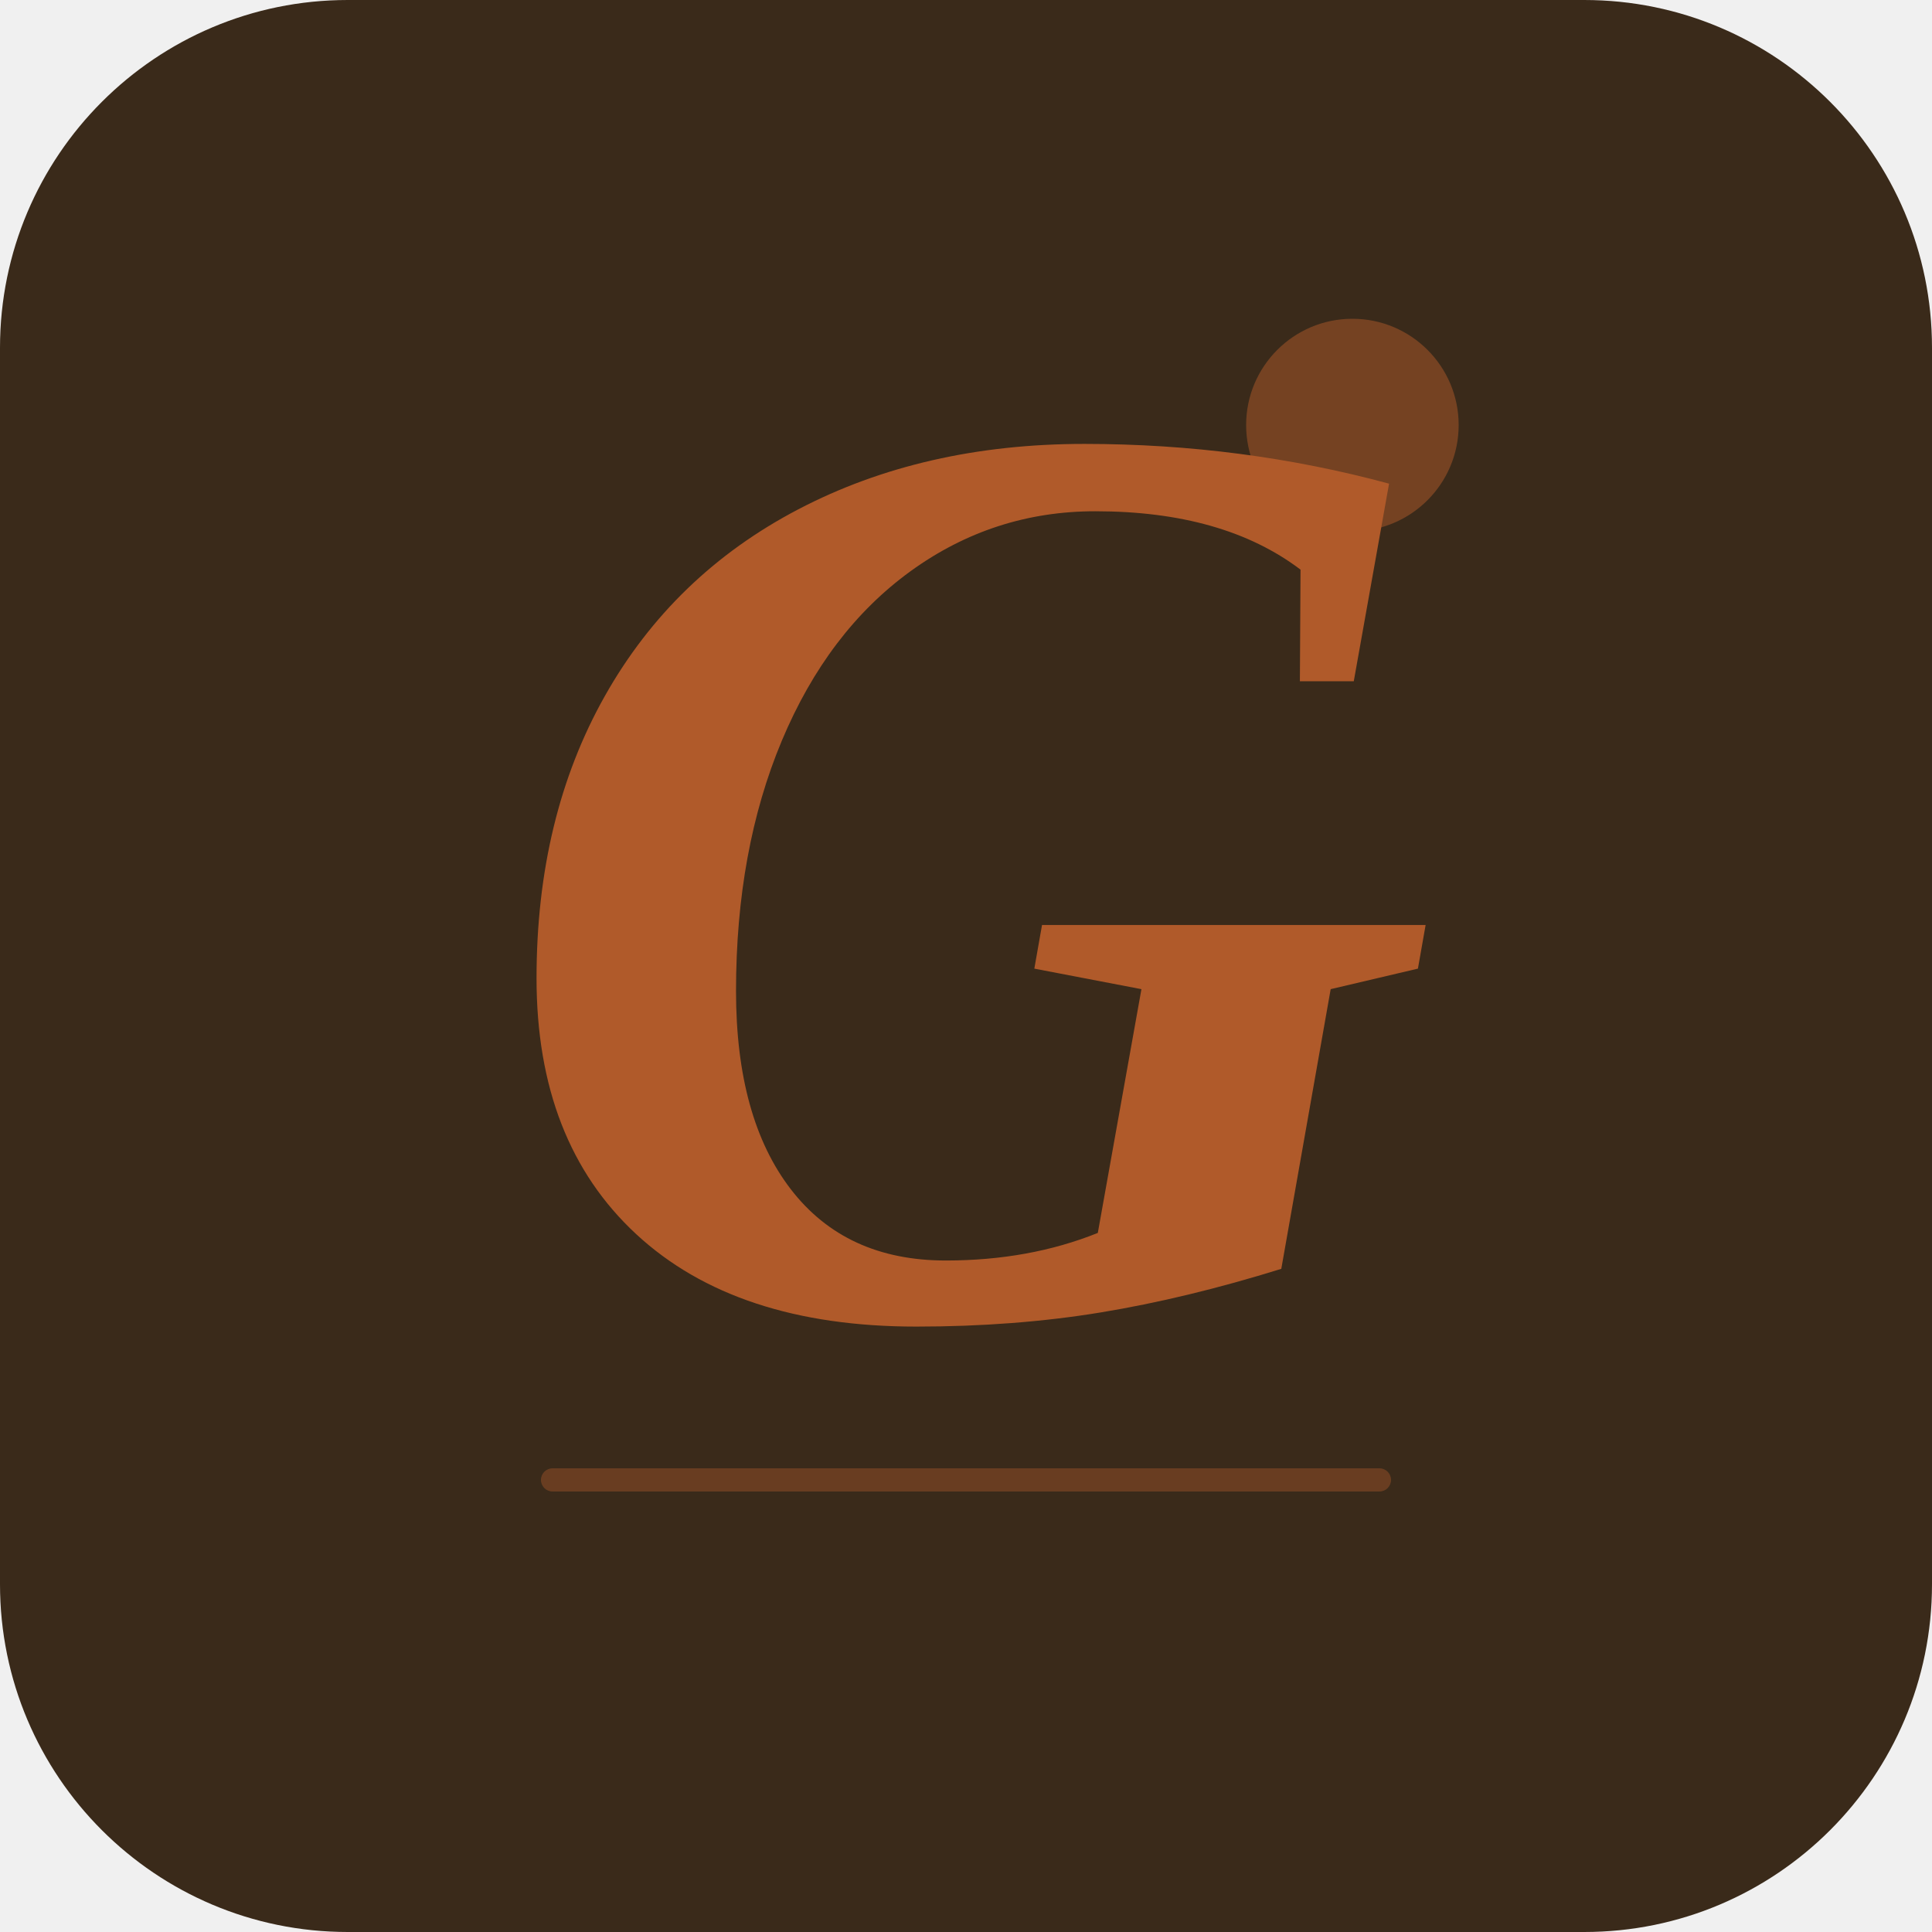
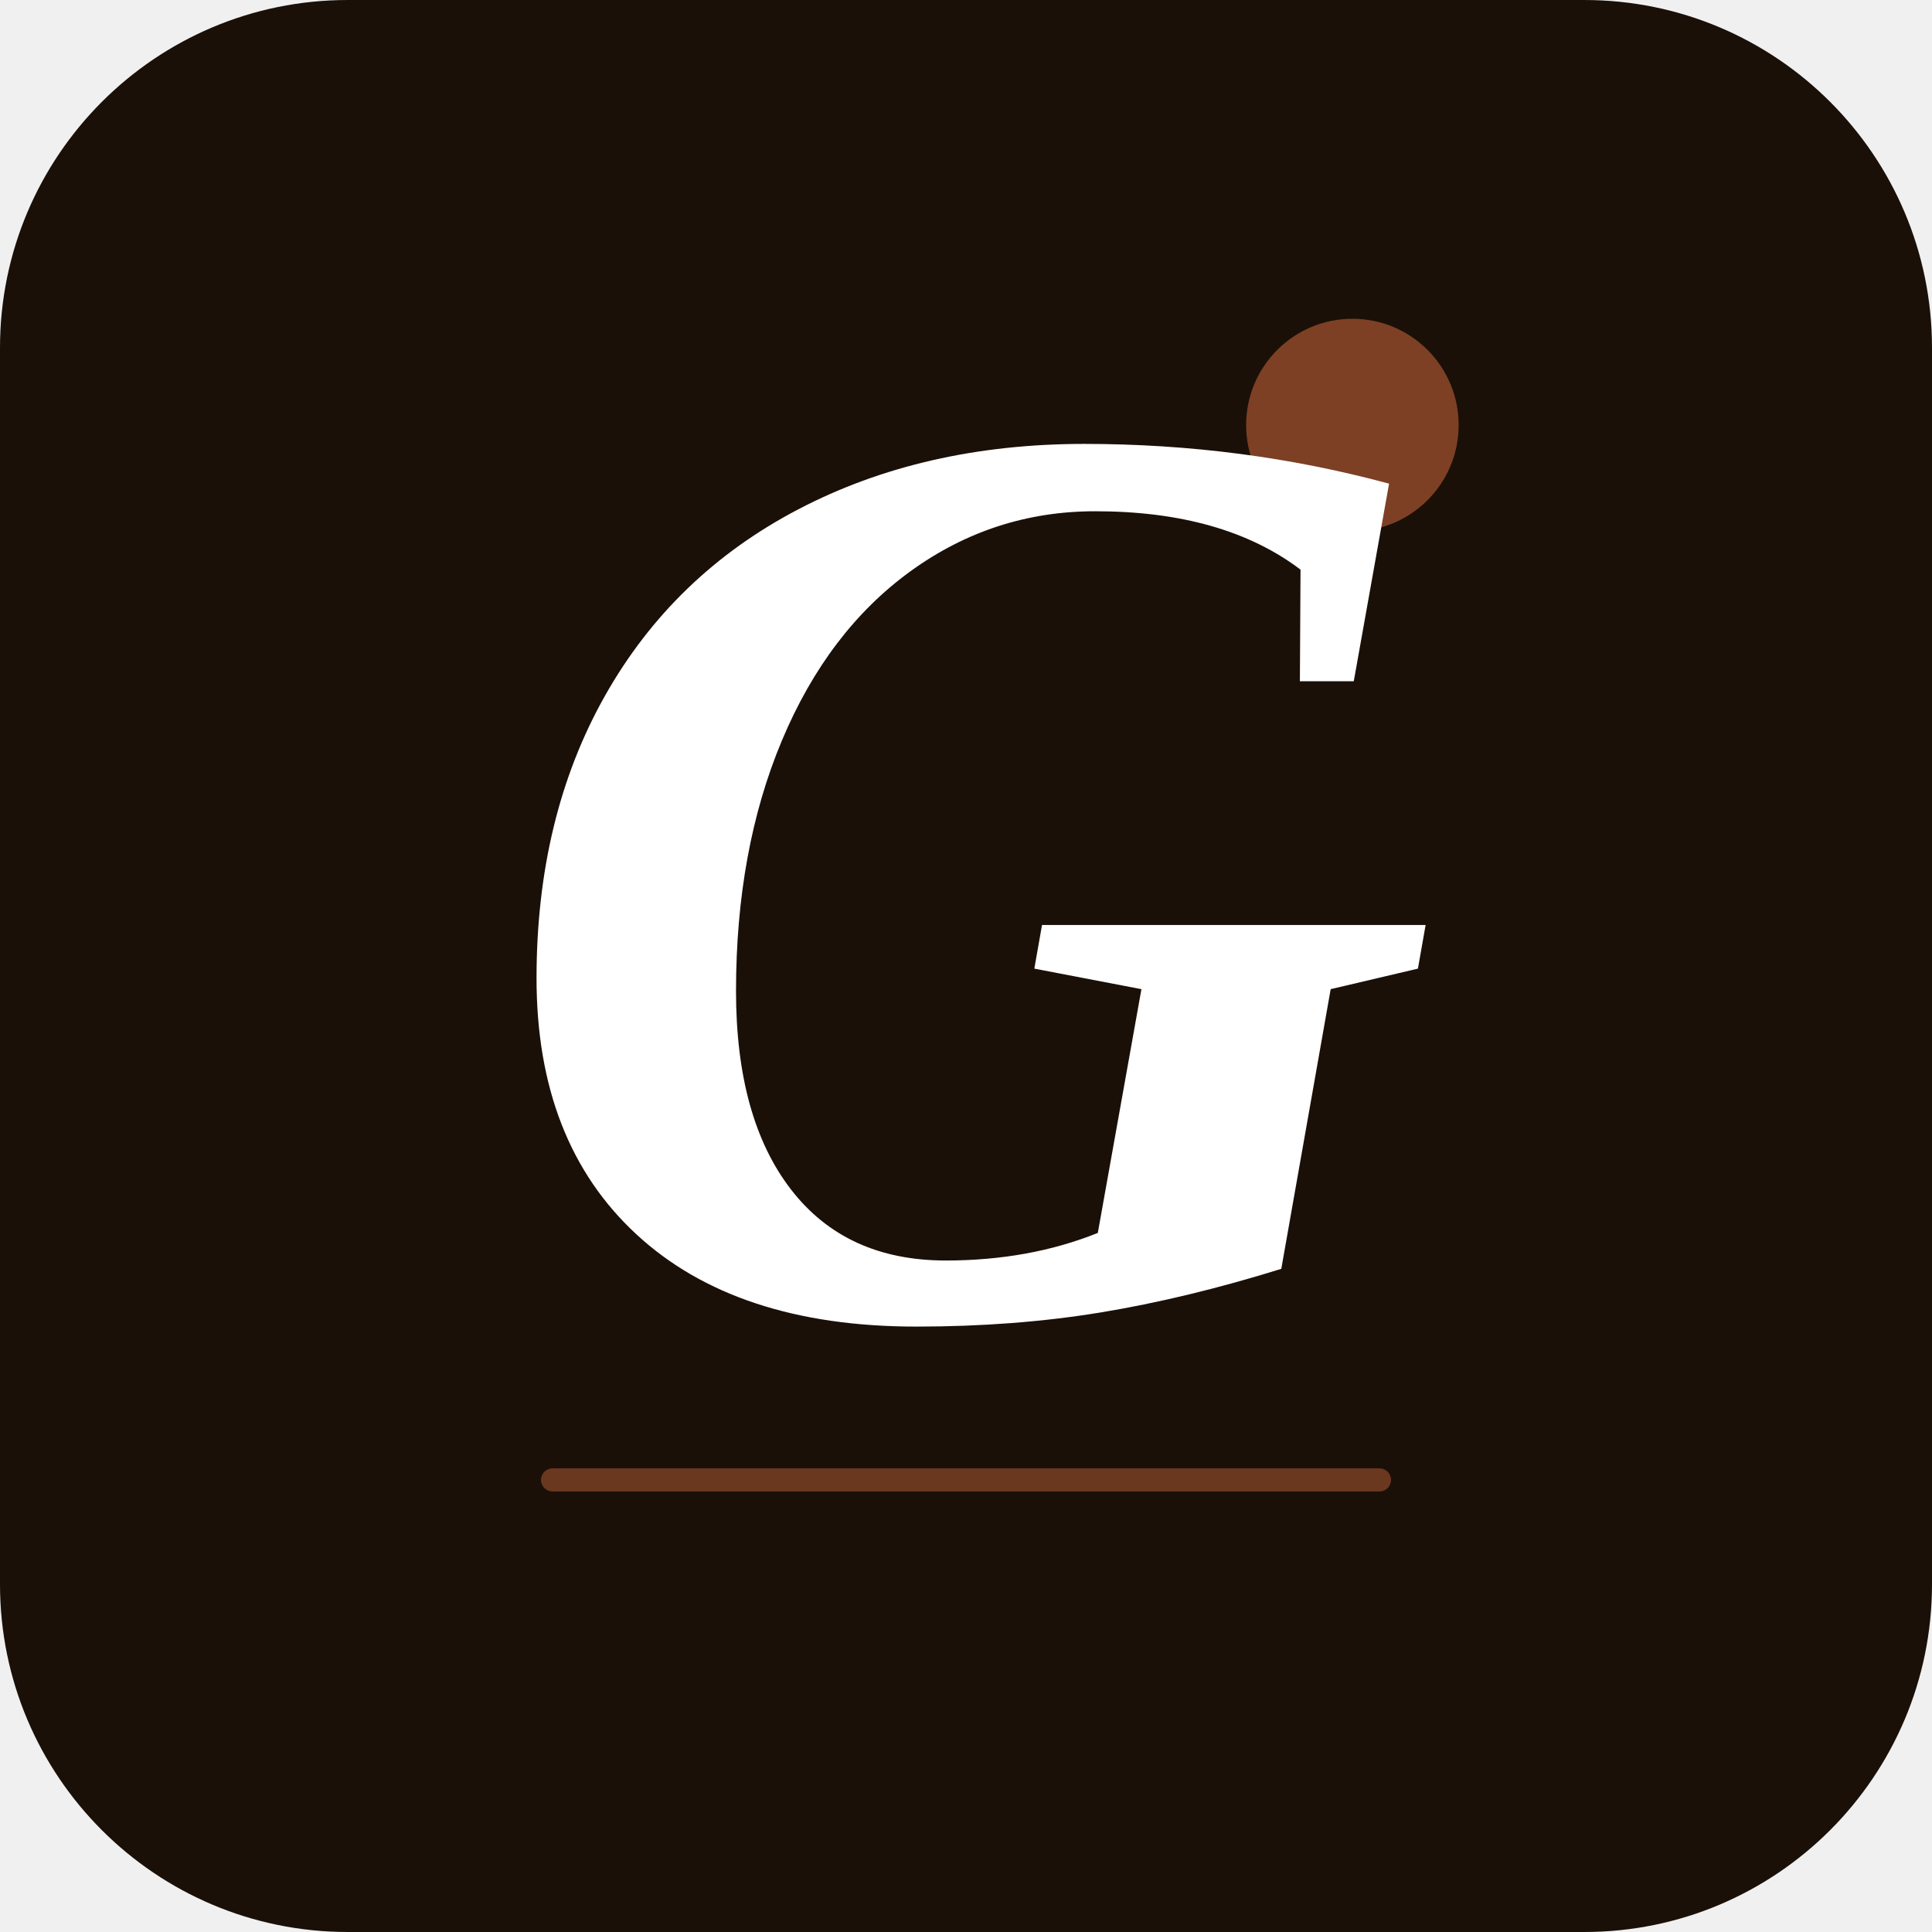
<svg xmlns="http://www.w3.org/2000/svg" version="1.2" baseProfile="tiny-ps" viewBox="0 0 1000 1000" width="1000" height="1000" id="bimi-svg">
-   <rect x="0" y="0" width="1000" height="1000" rx="180" ry="180" fill="#3a2a1a" />
-   <circle cx="700" cy="220" r="55" fill="#b05a2a" opacity="0.5" />
-   <text x="500" y="680" font-family="Georgia, 'Times New Roman', serif" font-size="680" font-weight="700" font-style="italic" fill="#b05a2a" text-anchor="middle">G</text>
-   <rect x="280" y="760" width="440" height="12" rx="6" fill="#b05a2a" opacity="0.4" />
+   <rect x="0" y="0" width="1000" height="1000" rx="180" ry="180" fill="#1a1008" />
+   <circle cx="700" cy="220" r="55" fill="#e07040" opacity="0.5" />
+   <text x="500" y="680" font-family="Georgia, 'Times New Roman', serif" font-size="680" font-weight="700" font-style="italic" fill="#ffffff" text-anchor="middle">G</text>
+   <rect x="280" y="760" width="440" height="12" rx="6" fill="#e07040" opacity="0.4" />
</svg>
